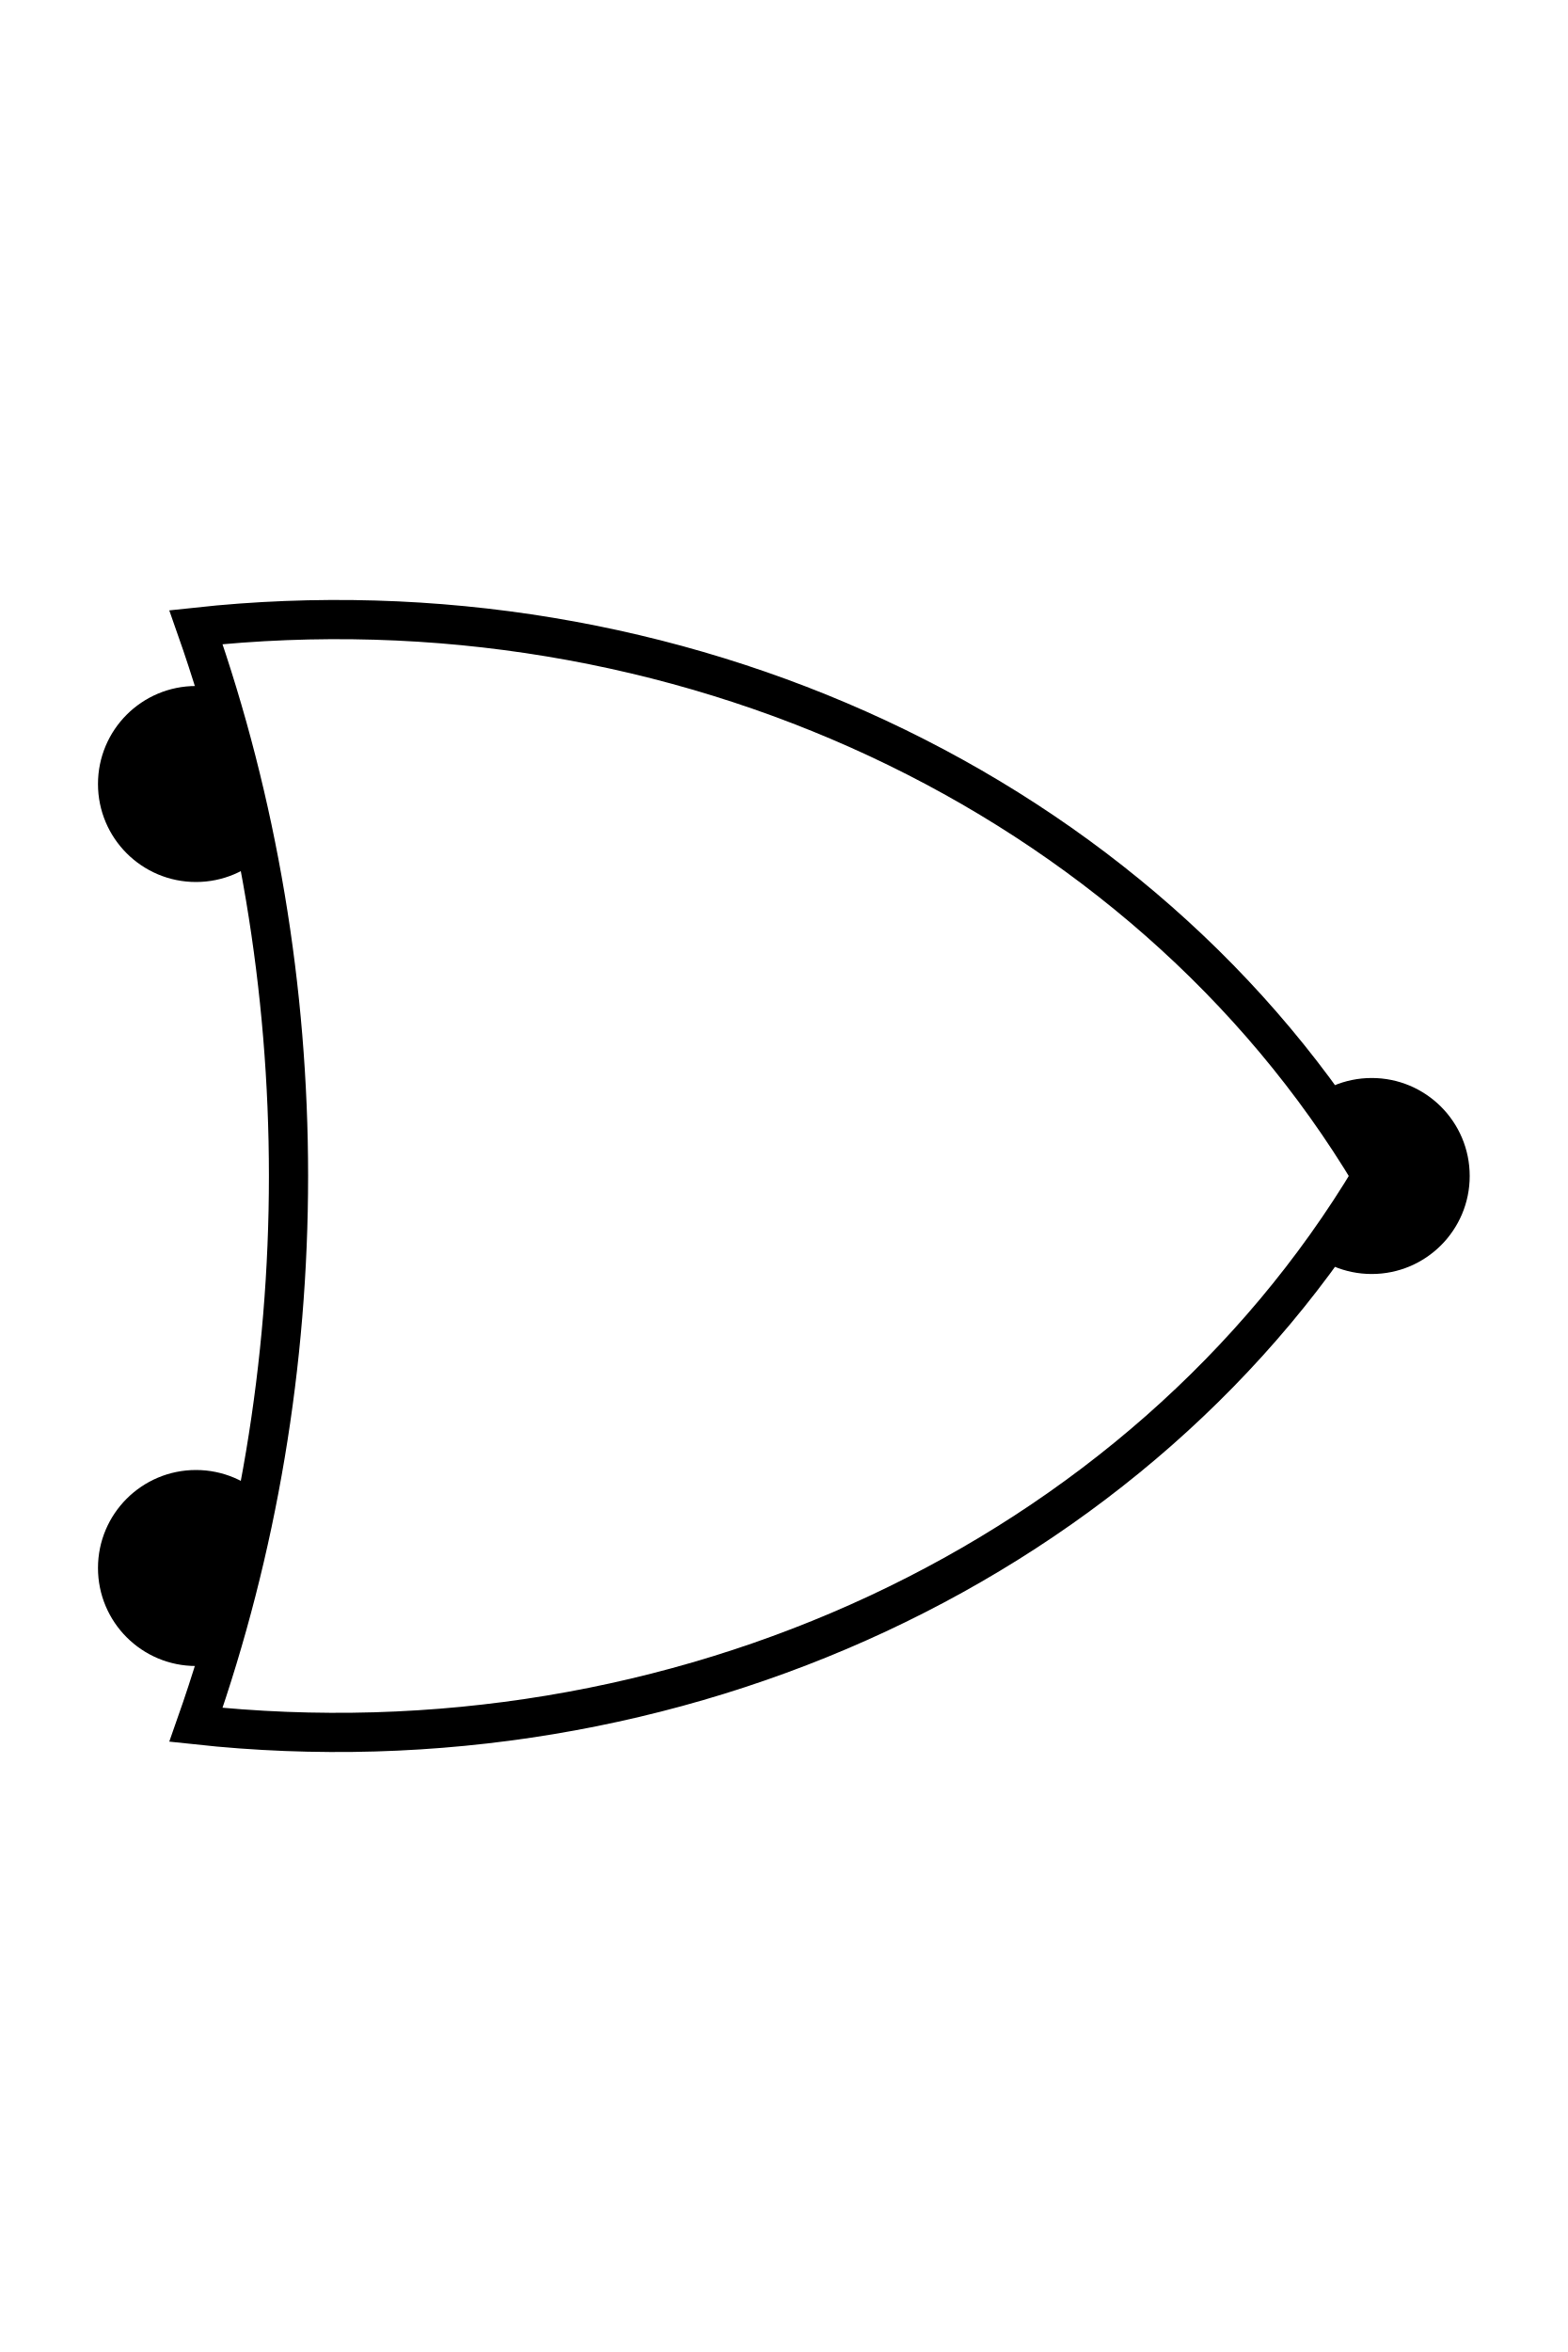
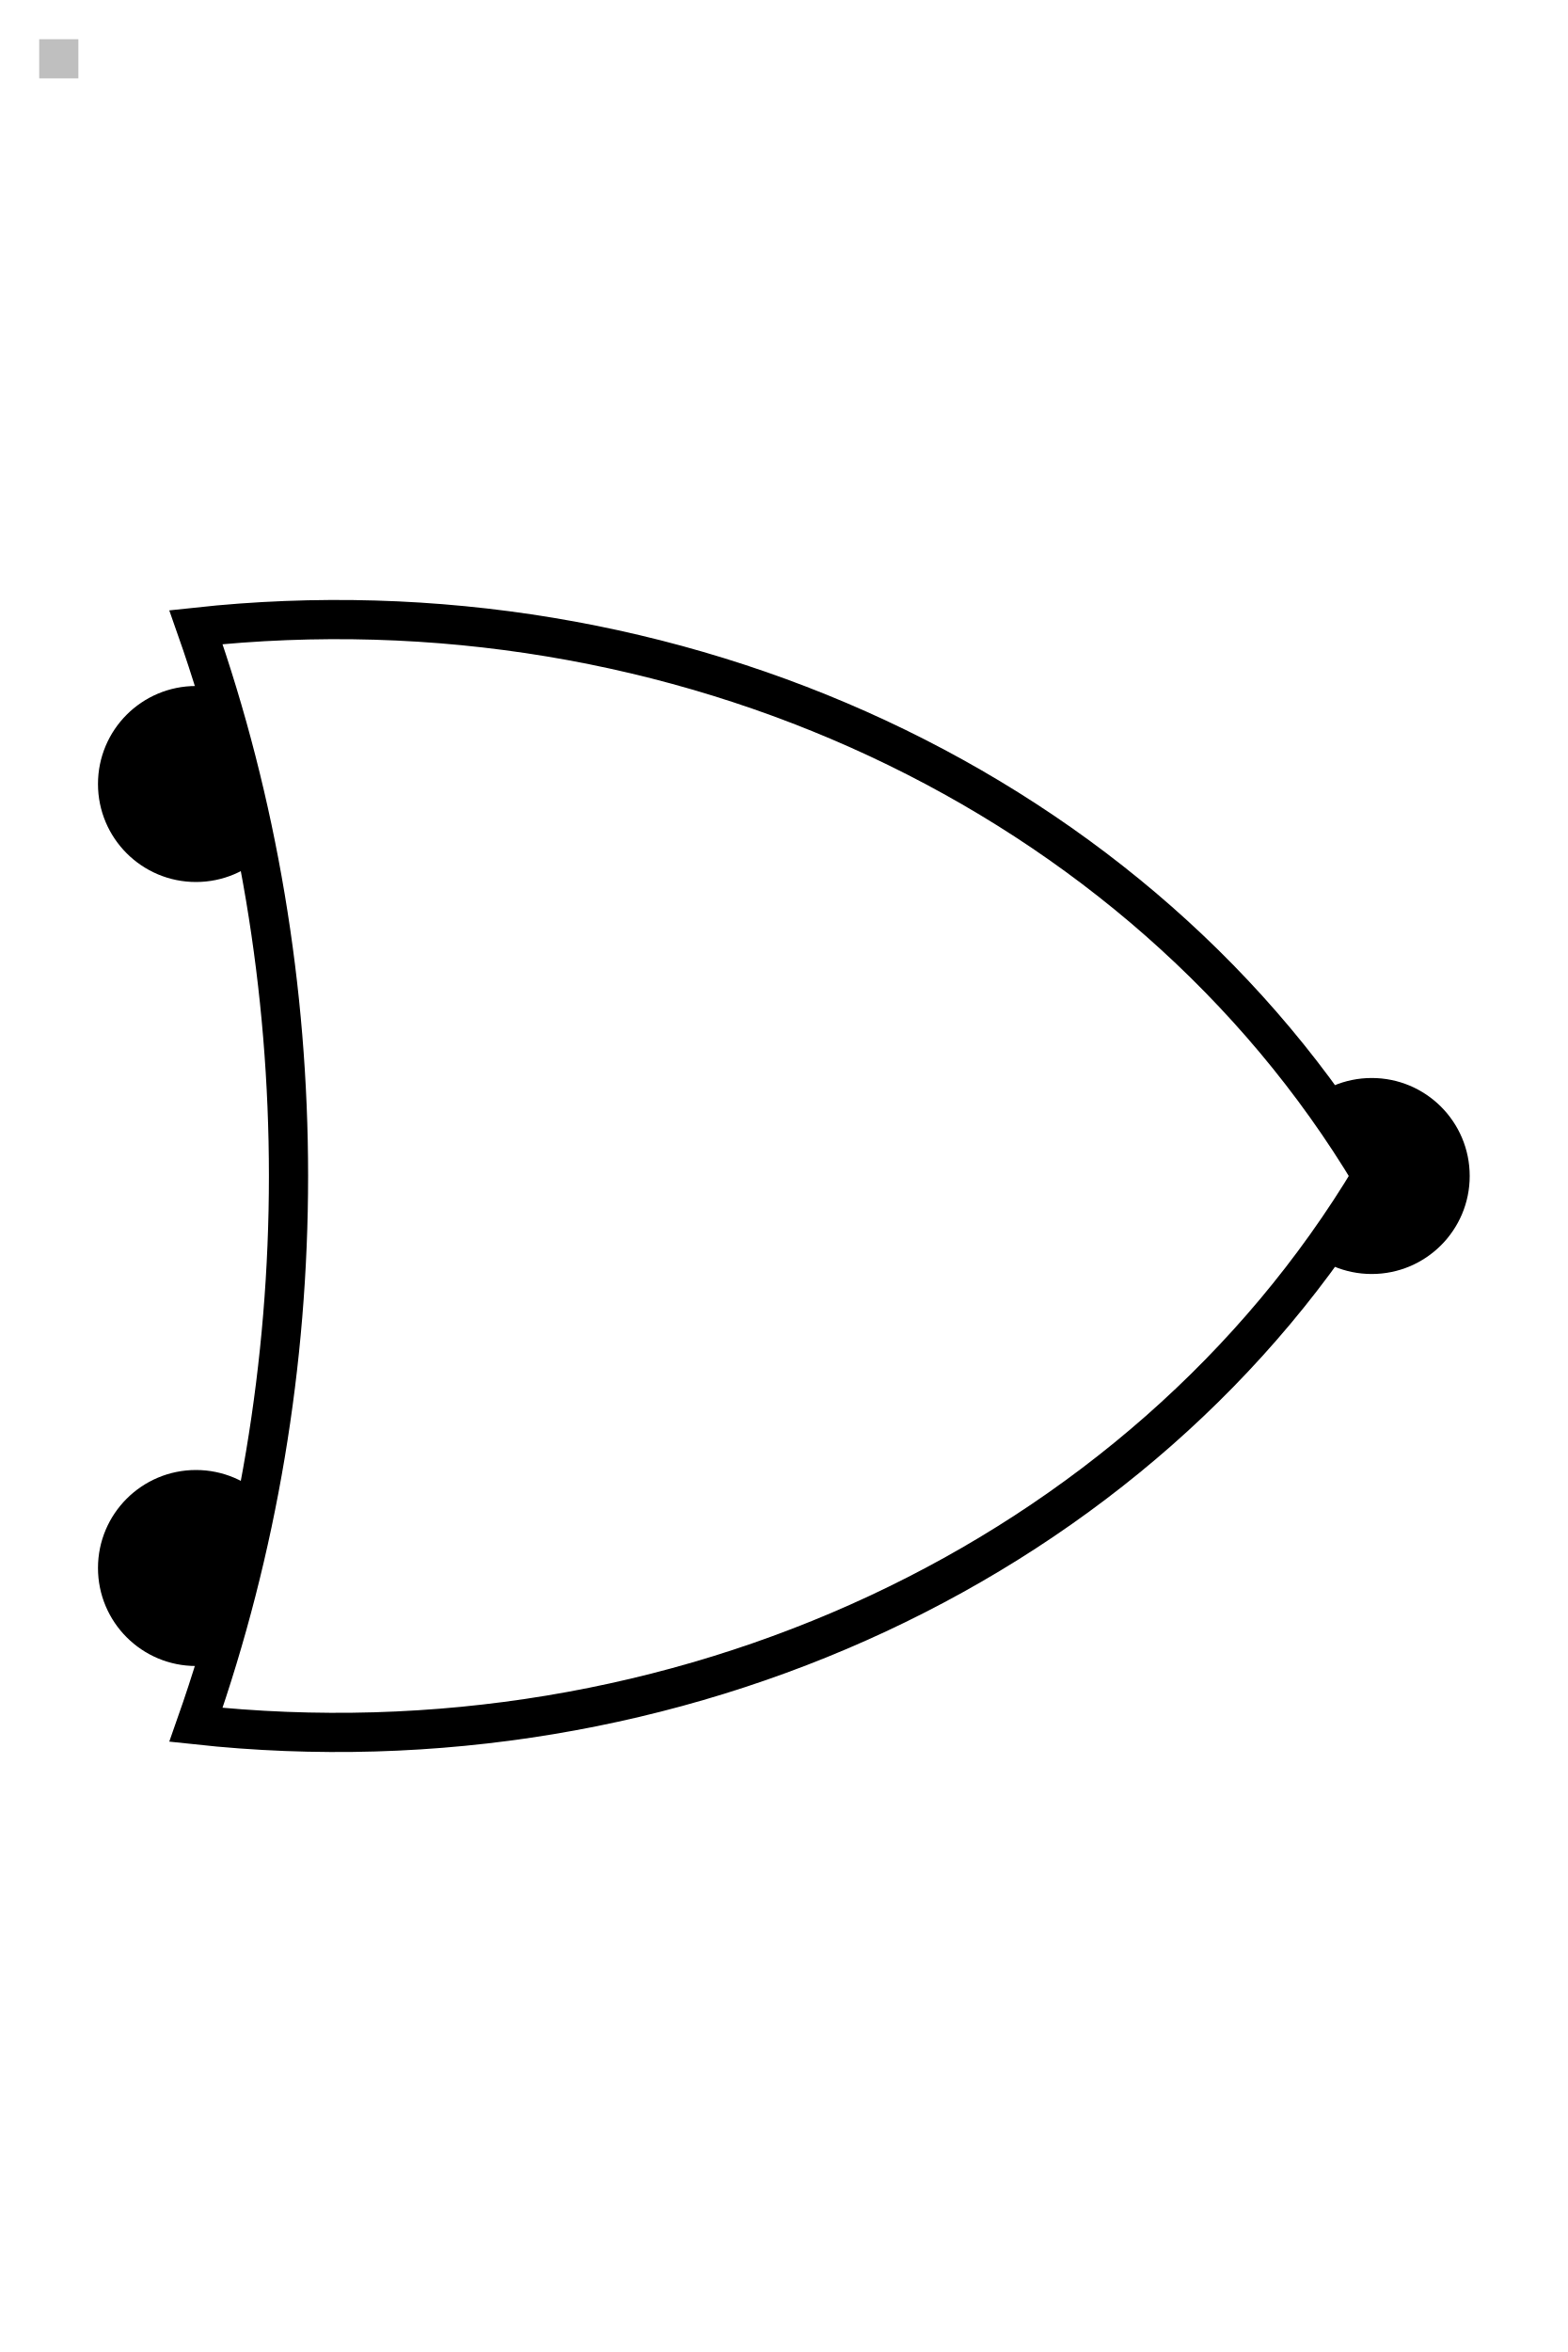
<svg xmlns="http://www.w3.org/2000/svg" version="1.1" width="40" height="60" viewBox="0 0 40 60">
  <style>
		.thinLines {
			stroke: hsl(0, 0%, 0%);
			strokeWidth: 1px;
		}

		.mediumLines {
			stroke: hsl(0, 0%, 0%);
			strokeWidth: 3px;
		}

		.blackFill {
			fill: hsl(0, 0%, 0%);
+ 		}
+ 
+ 		.mediumFill {
+ 			fill: hsl(0, 0%, 75%);
		}

		.lightFill {
			fill: hsl(0, 0%, 90%);
		}

		.whiteFill {
			fill: hsl(0, 0%, 100%);
		}

		.noLine {
			stroke: none;
		}

		.noFill {
			fill: none;
		}

		.debugLine {
			stroke: hsla(0, 100%, 50%, .33);
			stroke-width: 1px;
		}

		.debugFill {
			fill: hsl(0, 100%, 50%);
		}
	</style>
  <circle class="thinLines blackFill" cx="5" cy="20" r="2" />
  <circle class="thinLines blackFill" cx="5" cy="40" r="2" />
  <circle class="thinLines blackFill" cx="35" cy="30" r="2" />
  <path class="thinLines whiteFill" d="M 5,16 A 30,27 0 0 1 35,30 A 30,27 0 0 1 5,44 A 30,36 0 0 0 5,16 Z" />
+   <rect class="noLine mediumFill" x="1" y="1" width="1" height="1" />
</svg>
